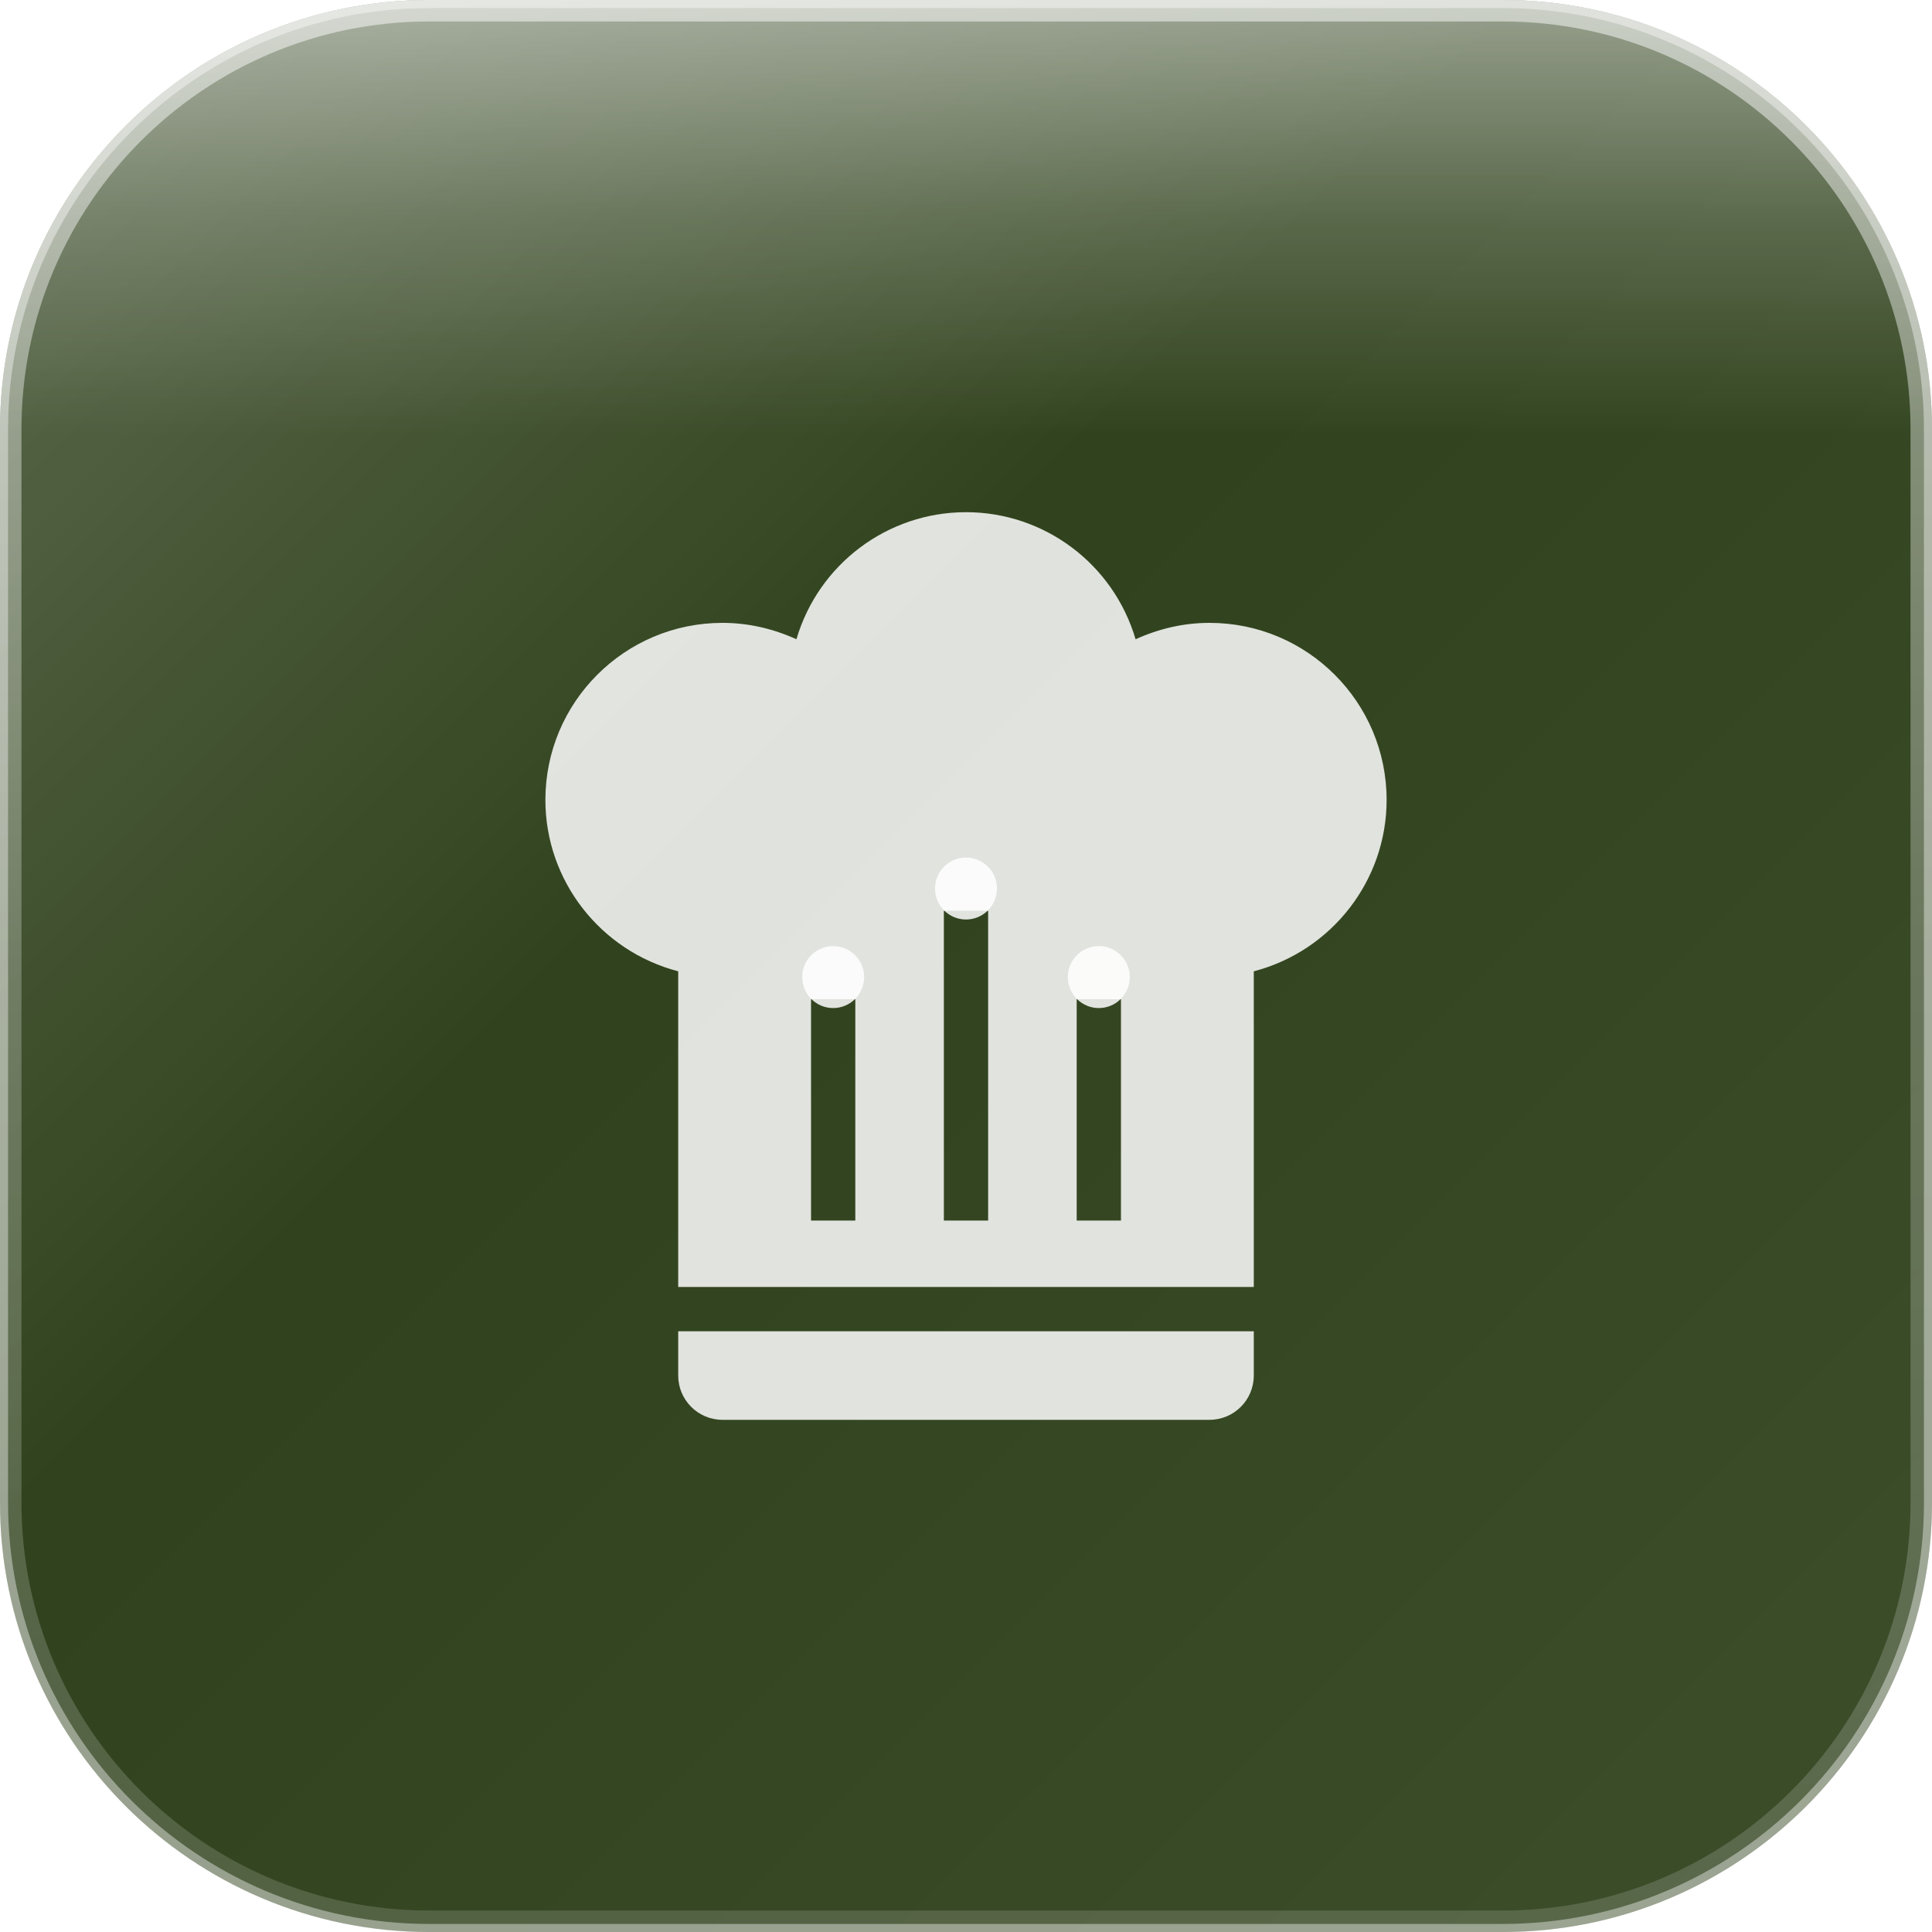
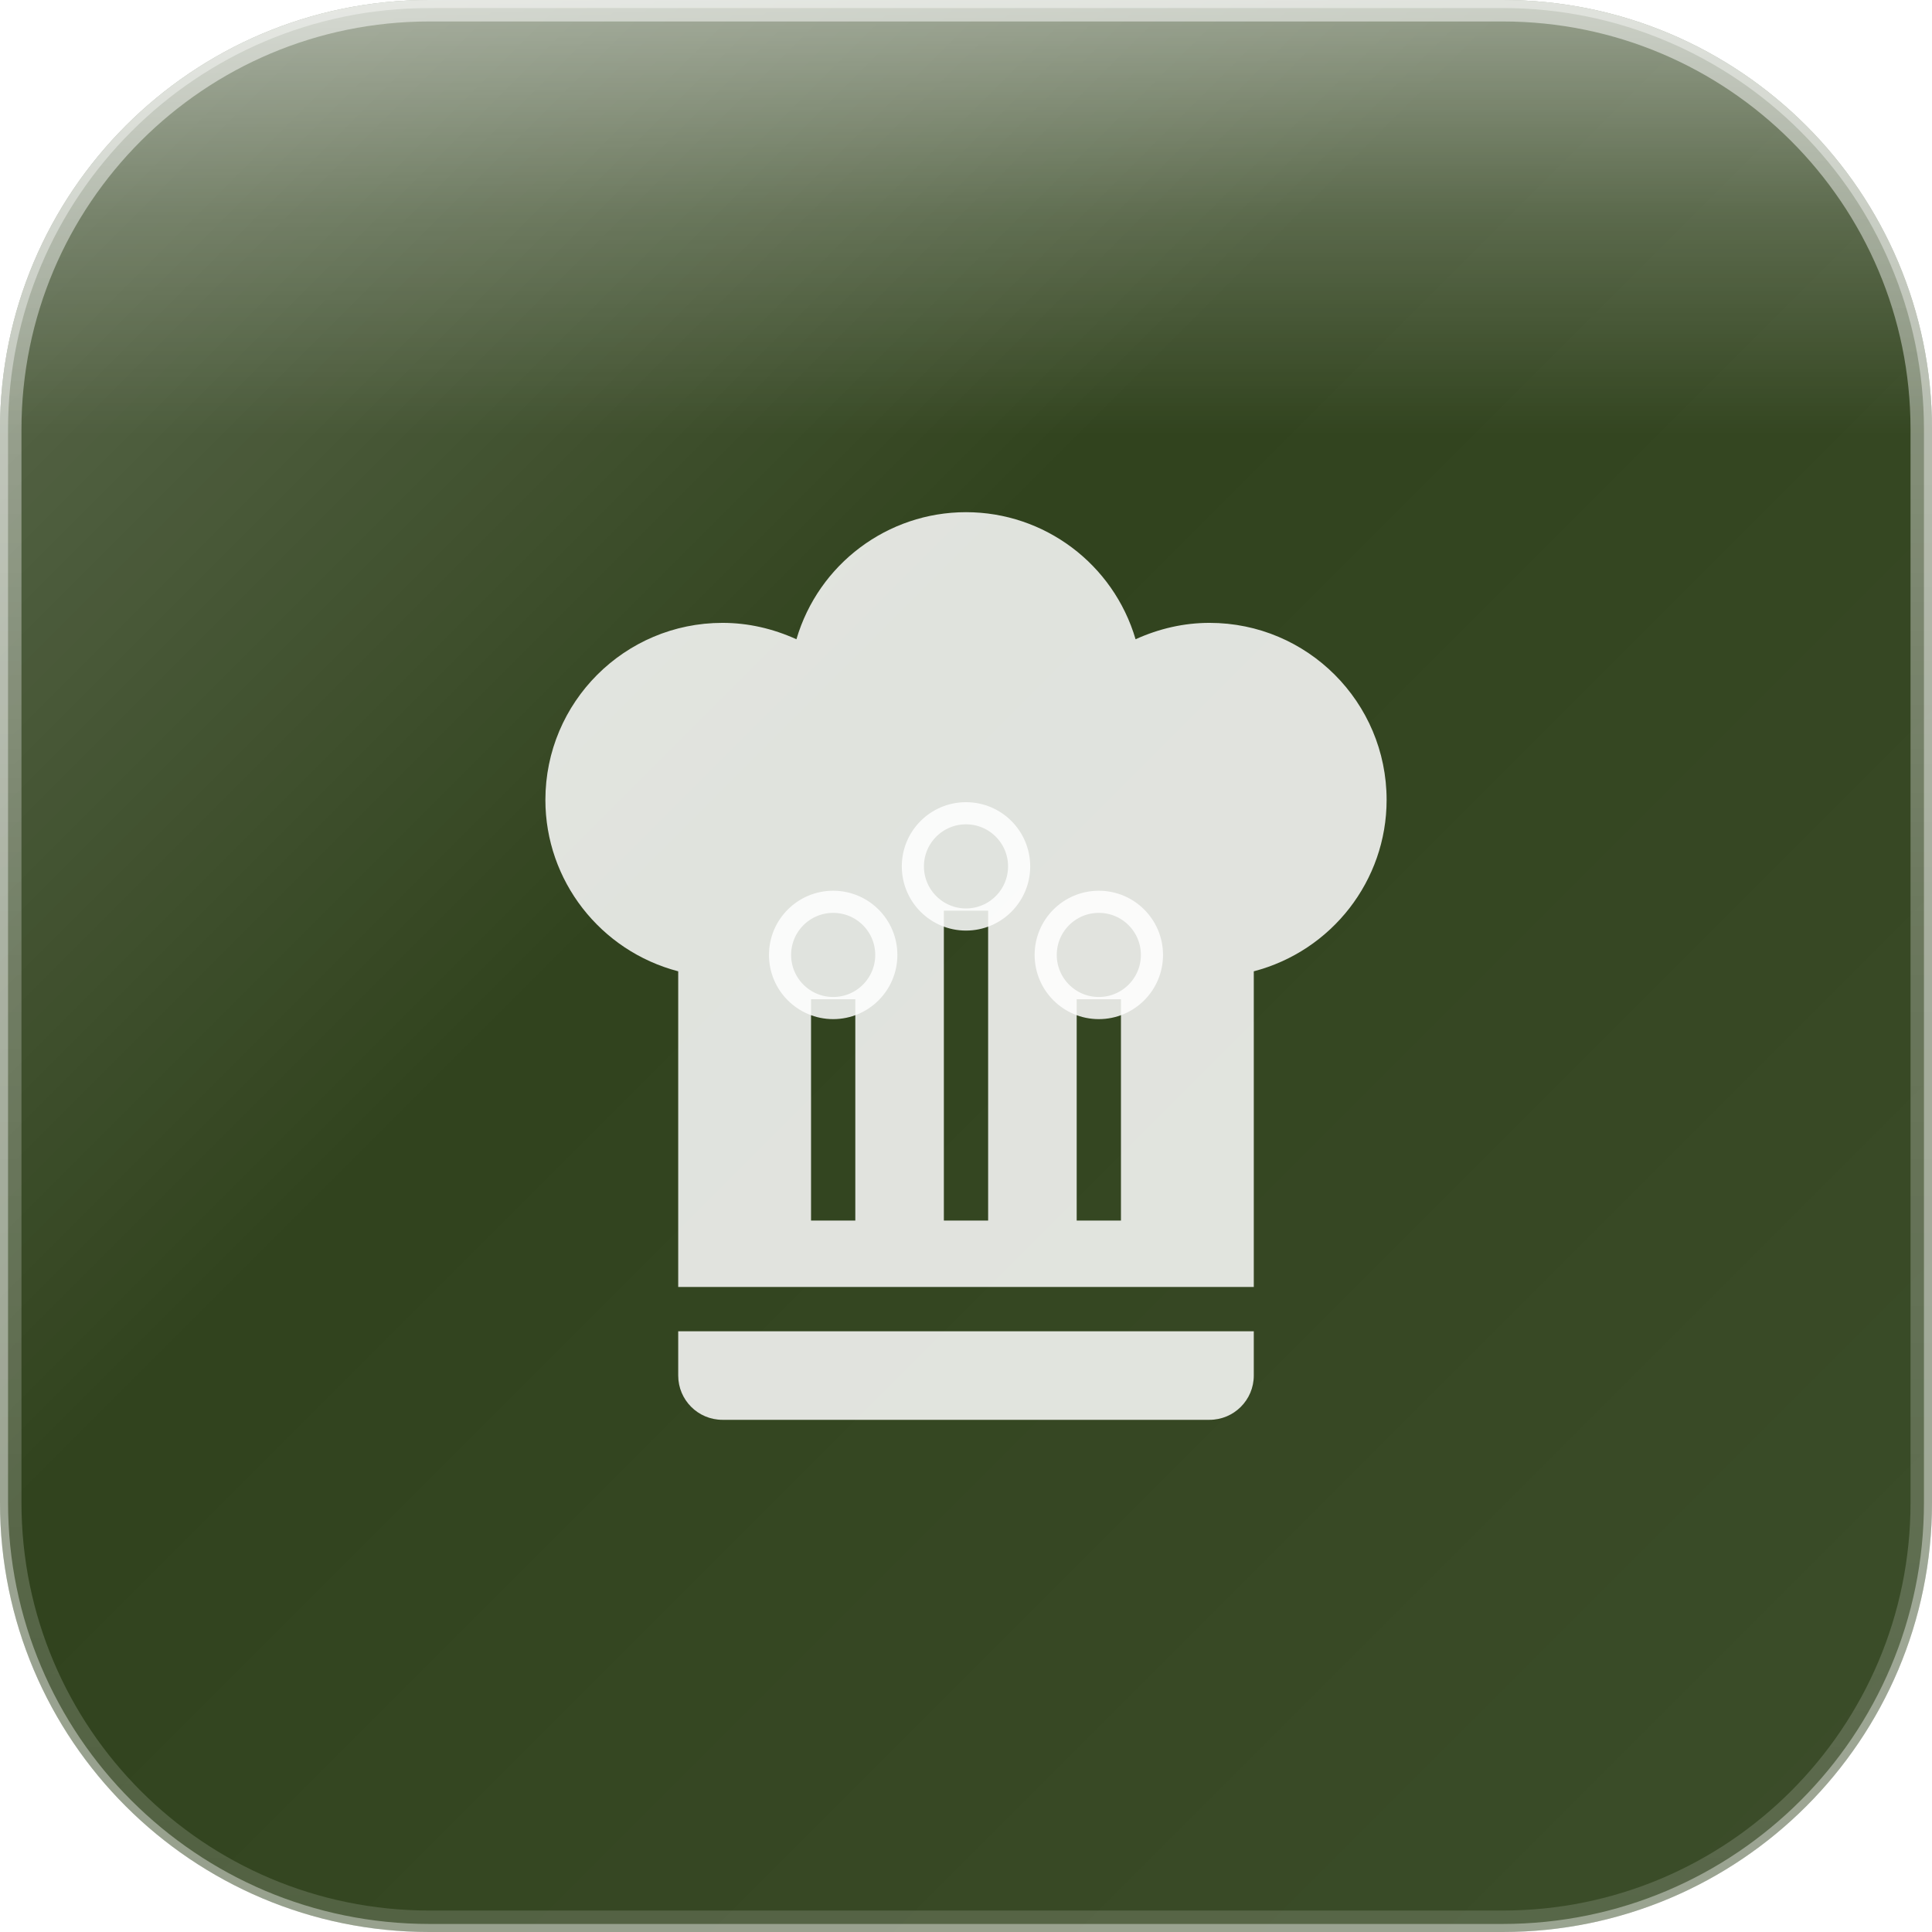
<svg xmlns="http://www.w3.org/2000/svg" width="180" height="180" viewBox="0 0 180 180">
  <defs>
    <linearGradient id="glassGradient" x1="0%" y1="0%" x2="100%" y2="100%">
      <stop offset="0%" style="stop-color:rgba(255,255,255,0.30)" />
      <stop offset="40%" style="stop-color:rgba(255,255,255,0.10)" />
      <stop offset="100%" style="stop-color:rgba(255,255,255,0.15)" />
    </linearGradient>
    <linearGradient id="specularHighlight" x1="50%" y1="0%" x2="50%" y2="100%">
      <stop offset="0%" style="stop-color:rgba(255,255,255,0.5)" />
      <stop offset="25%" style="stop-color:rgba(255,255,255,0.2)" />
      <stop offset="50%" style="stop-color:rgba(255,255,255,0)" />
    </linearGradient>
    <linearGradient id="edgeHighlight" x1="50%" y1="0%" x2="50%" y2="100%">
      <stop offset="0%" style="stop-color:rgba(255,255,255,0.5)" />
      <stop offset="50%" style="stop-color:rgba(255,255,255,0.25)" />
      <stop offset="100%" style="stop-color:rgba(255,255,255,0.15)" />
    </linearGradient>
    <clipPath id="roundedClip">
      <rect x="0" y="0" width="180" height="180" rx="40" ry="40" />
    </clipPath>
  </defs>
  <g clip-path="url(#roundedClip)">
    <rect x="0" y="0" width="180" height="180" fill="#1a2e05" />
    <rect x="0" y="0" width="180" height="180" fill="url(#glassGradient)" />
    <rect x="0" y="0" width="180" height="81" fill="url(#specularHighlight)" />
  </g>
  <rect x="1" y="1" width="178" height="178" rx="39" ry="39" fill="none" stroke="url(#edgeHighlight)" stroke-width="2" />
  <rect x="0" y="0" width="180" height="180" rx="40" ry="40" fill="none" stroke="rgba(255,255,255,0.4)" stroke-width="1.5" />
  <g transform="translate(38.4375, 41.53125) scale(4.125)">
    <path d="M12.5,1.5C10.73,1.5 9.17,2.67 8.67,4.37C8.14,4.13 7.58,4 7,4A4,4 0 0,0 3,8C3,9.82 4.24,11.41 6,11.87V19H19V11.87C20.76,11.41 22,9.82 22,8A4,4 0 0,0 18,4C17.42,4 16.86,4.13 16.33,4.37C15.83,2.67 14.27,1.5 12.5,1.5M12,10.5H13V17.5H12V10.5M9,12.5H10V17.5H9V12.5M15,12.5H16V17.5H15V12.5M6,20V21A1,1 0 0,0 7,22H18A1,1 0 0,0 19,21V20H6Z" fill="rgba(255,255,255,0.85)" fill-rule="evenodd" />
-     <circle cx="12.5" cy="10" r="0.7" fill="rgba(255,255,255,0.85)" />
-     <circle cx="9.5" cy="12" r="0.7" fill="rgba(255,255,255,0.85)" />
-     <circle cx="15.5" cy="12" r="0.7" fill="rgba(255,255,255,0.85)" />
+     <circle cx="12.5" cy="9.5" r="1.2" fill="none" stroke="rgba(255,255,255,0.85)" stroke-width="0.5" />
+     <circle cx="9.5" cy="11.5" r="1.2" fill="none" stroke="rgba(255,255,255,0.85)" stroke-width="0.5" />
+     <circle cx="15.5" cy="11.5" r="1.2" fill="none" stroke="rgba(255,255,255,0.85)" stroke-width="0.5" />
  </g>
</svg>
